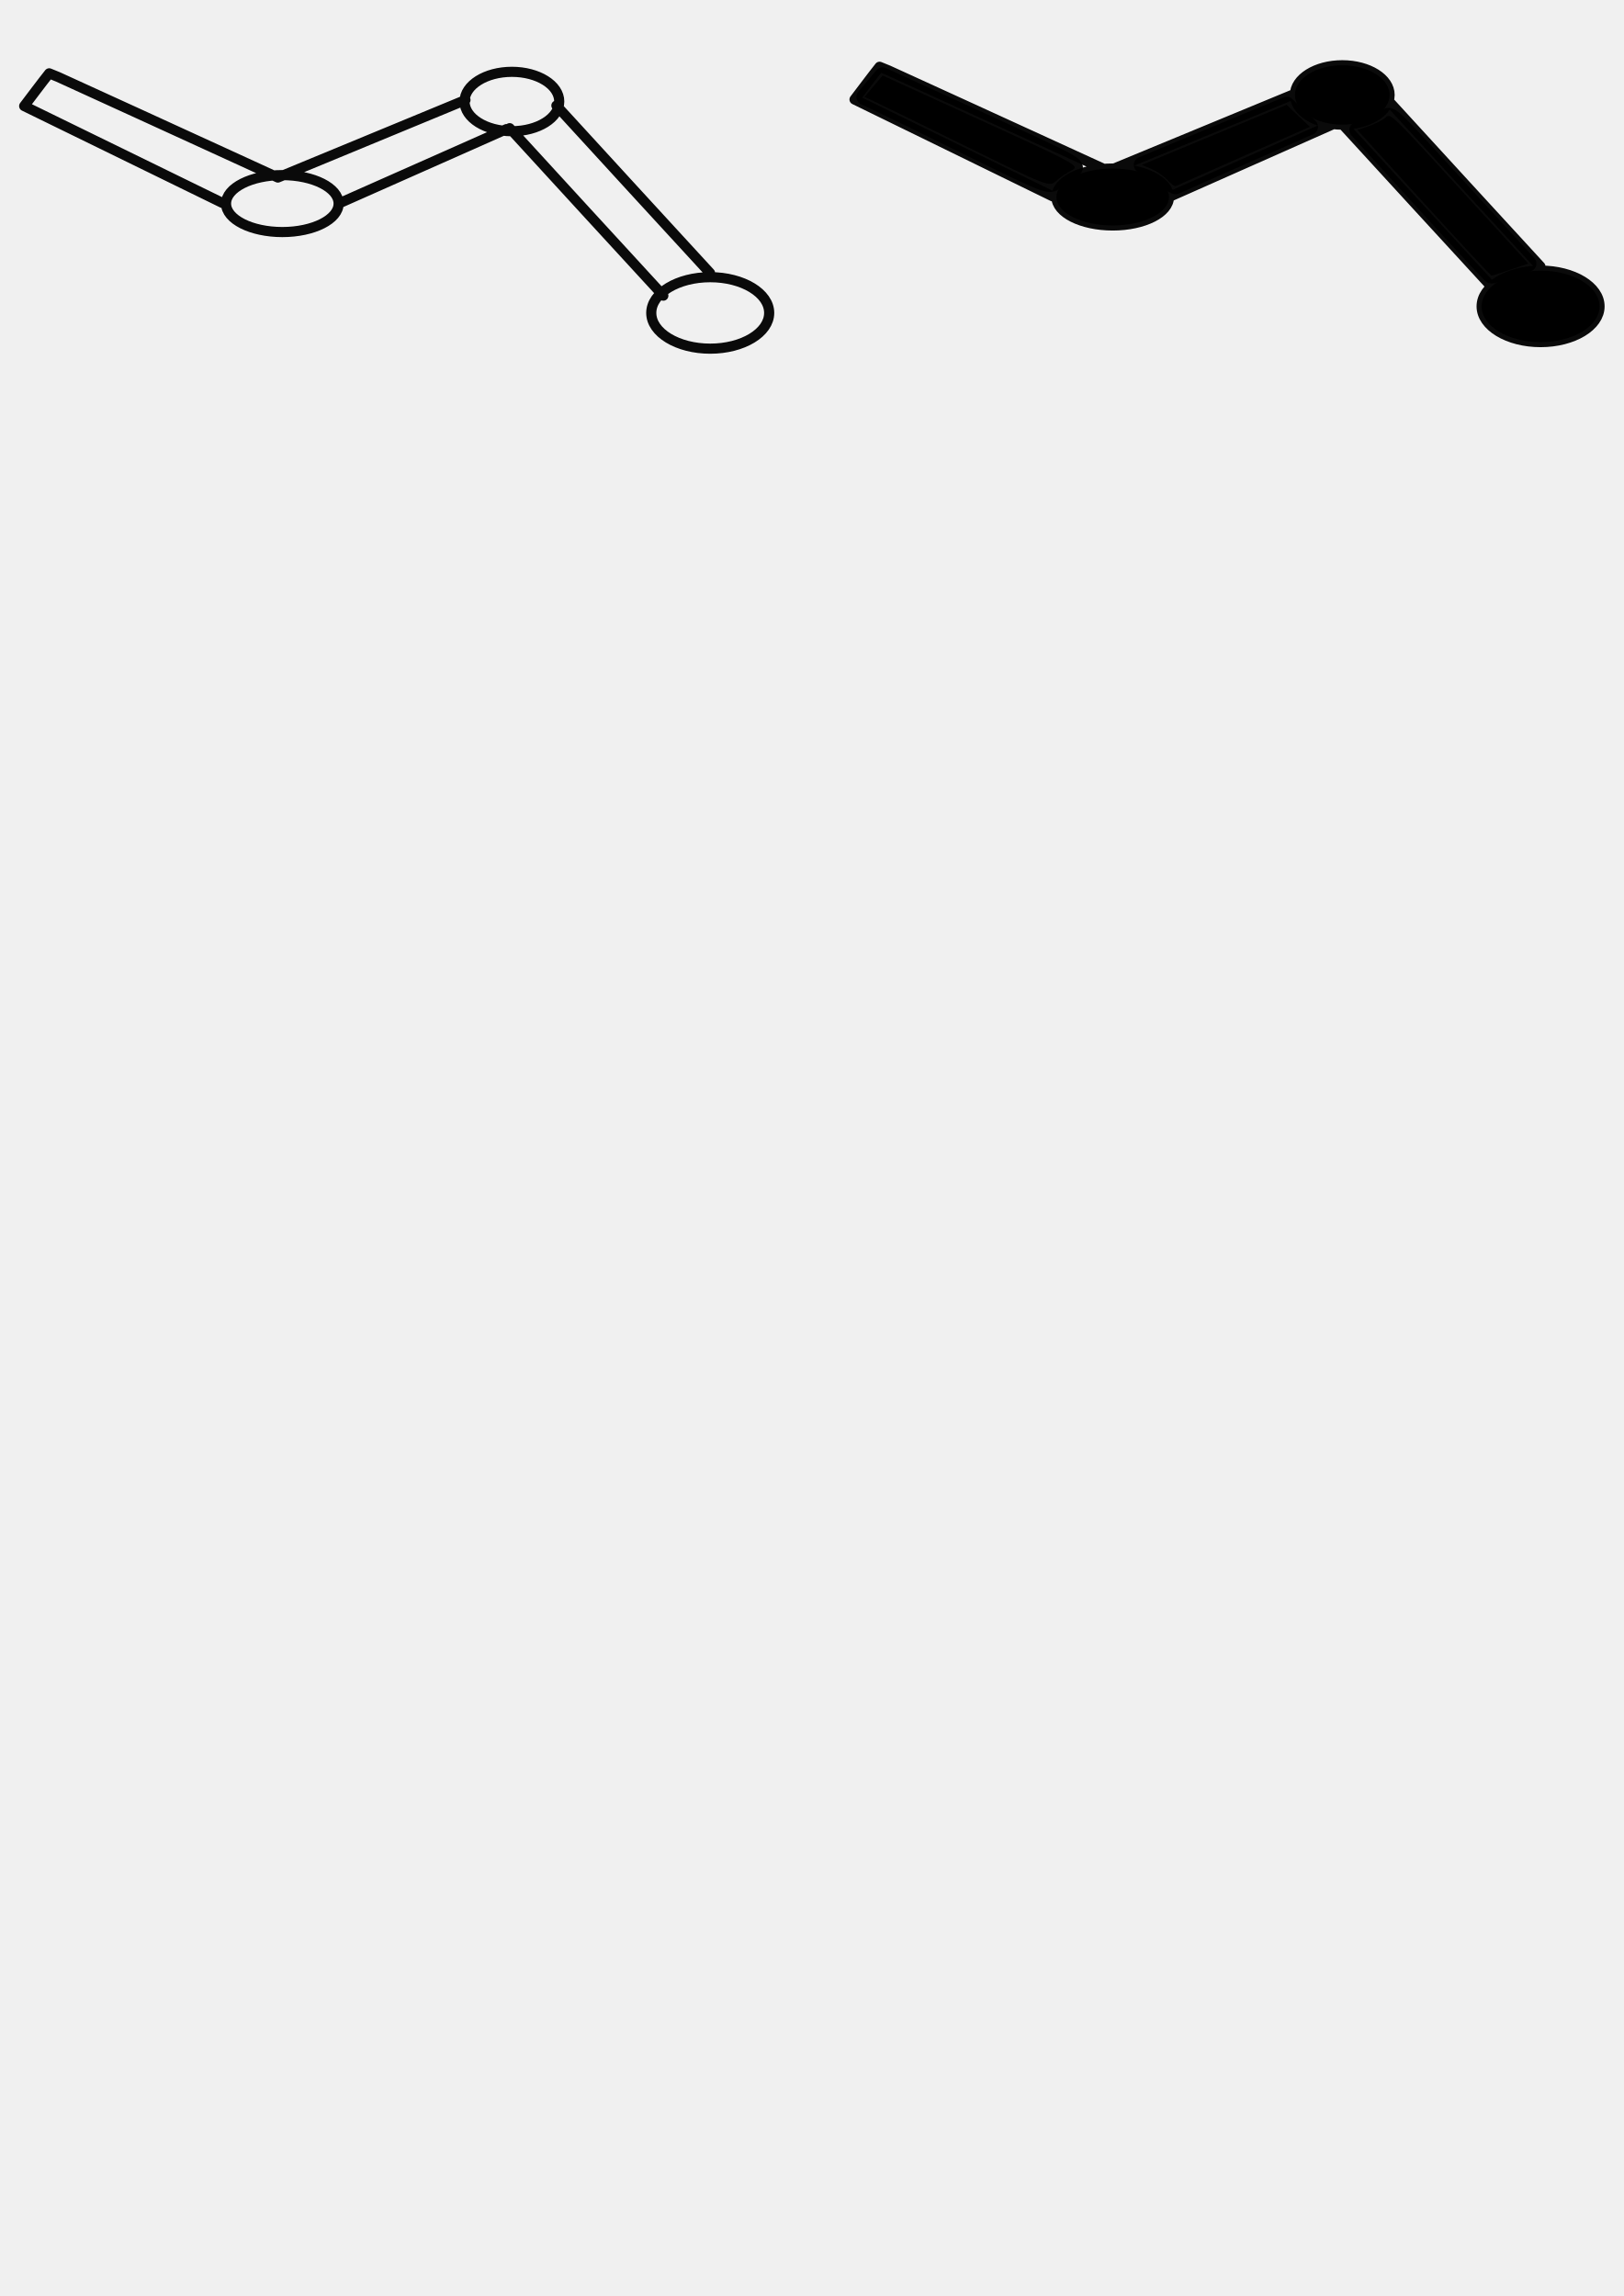
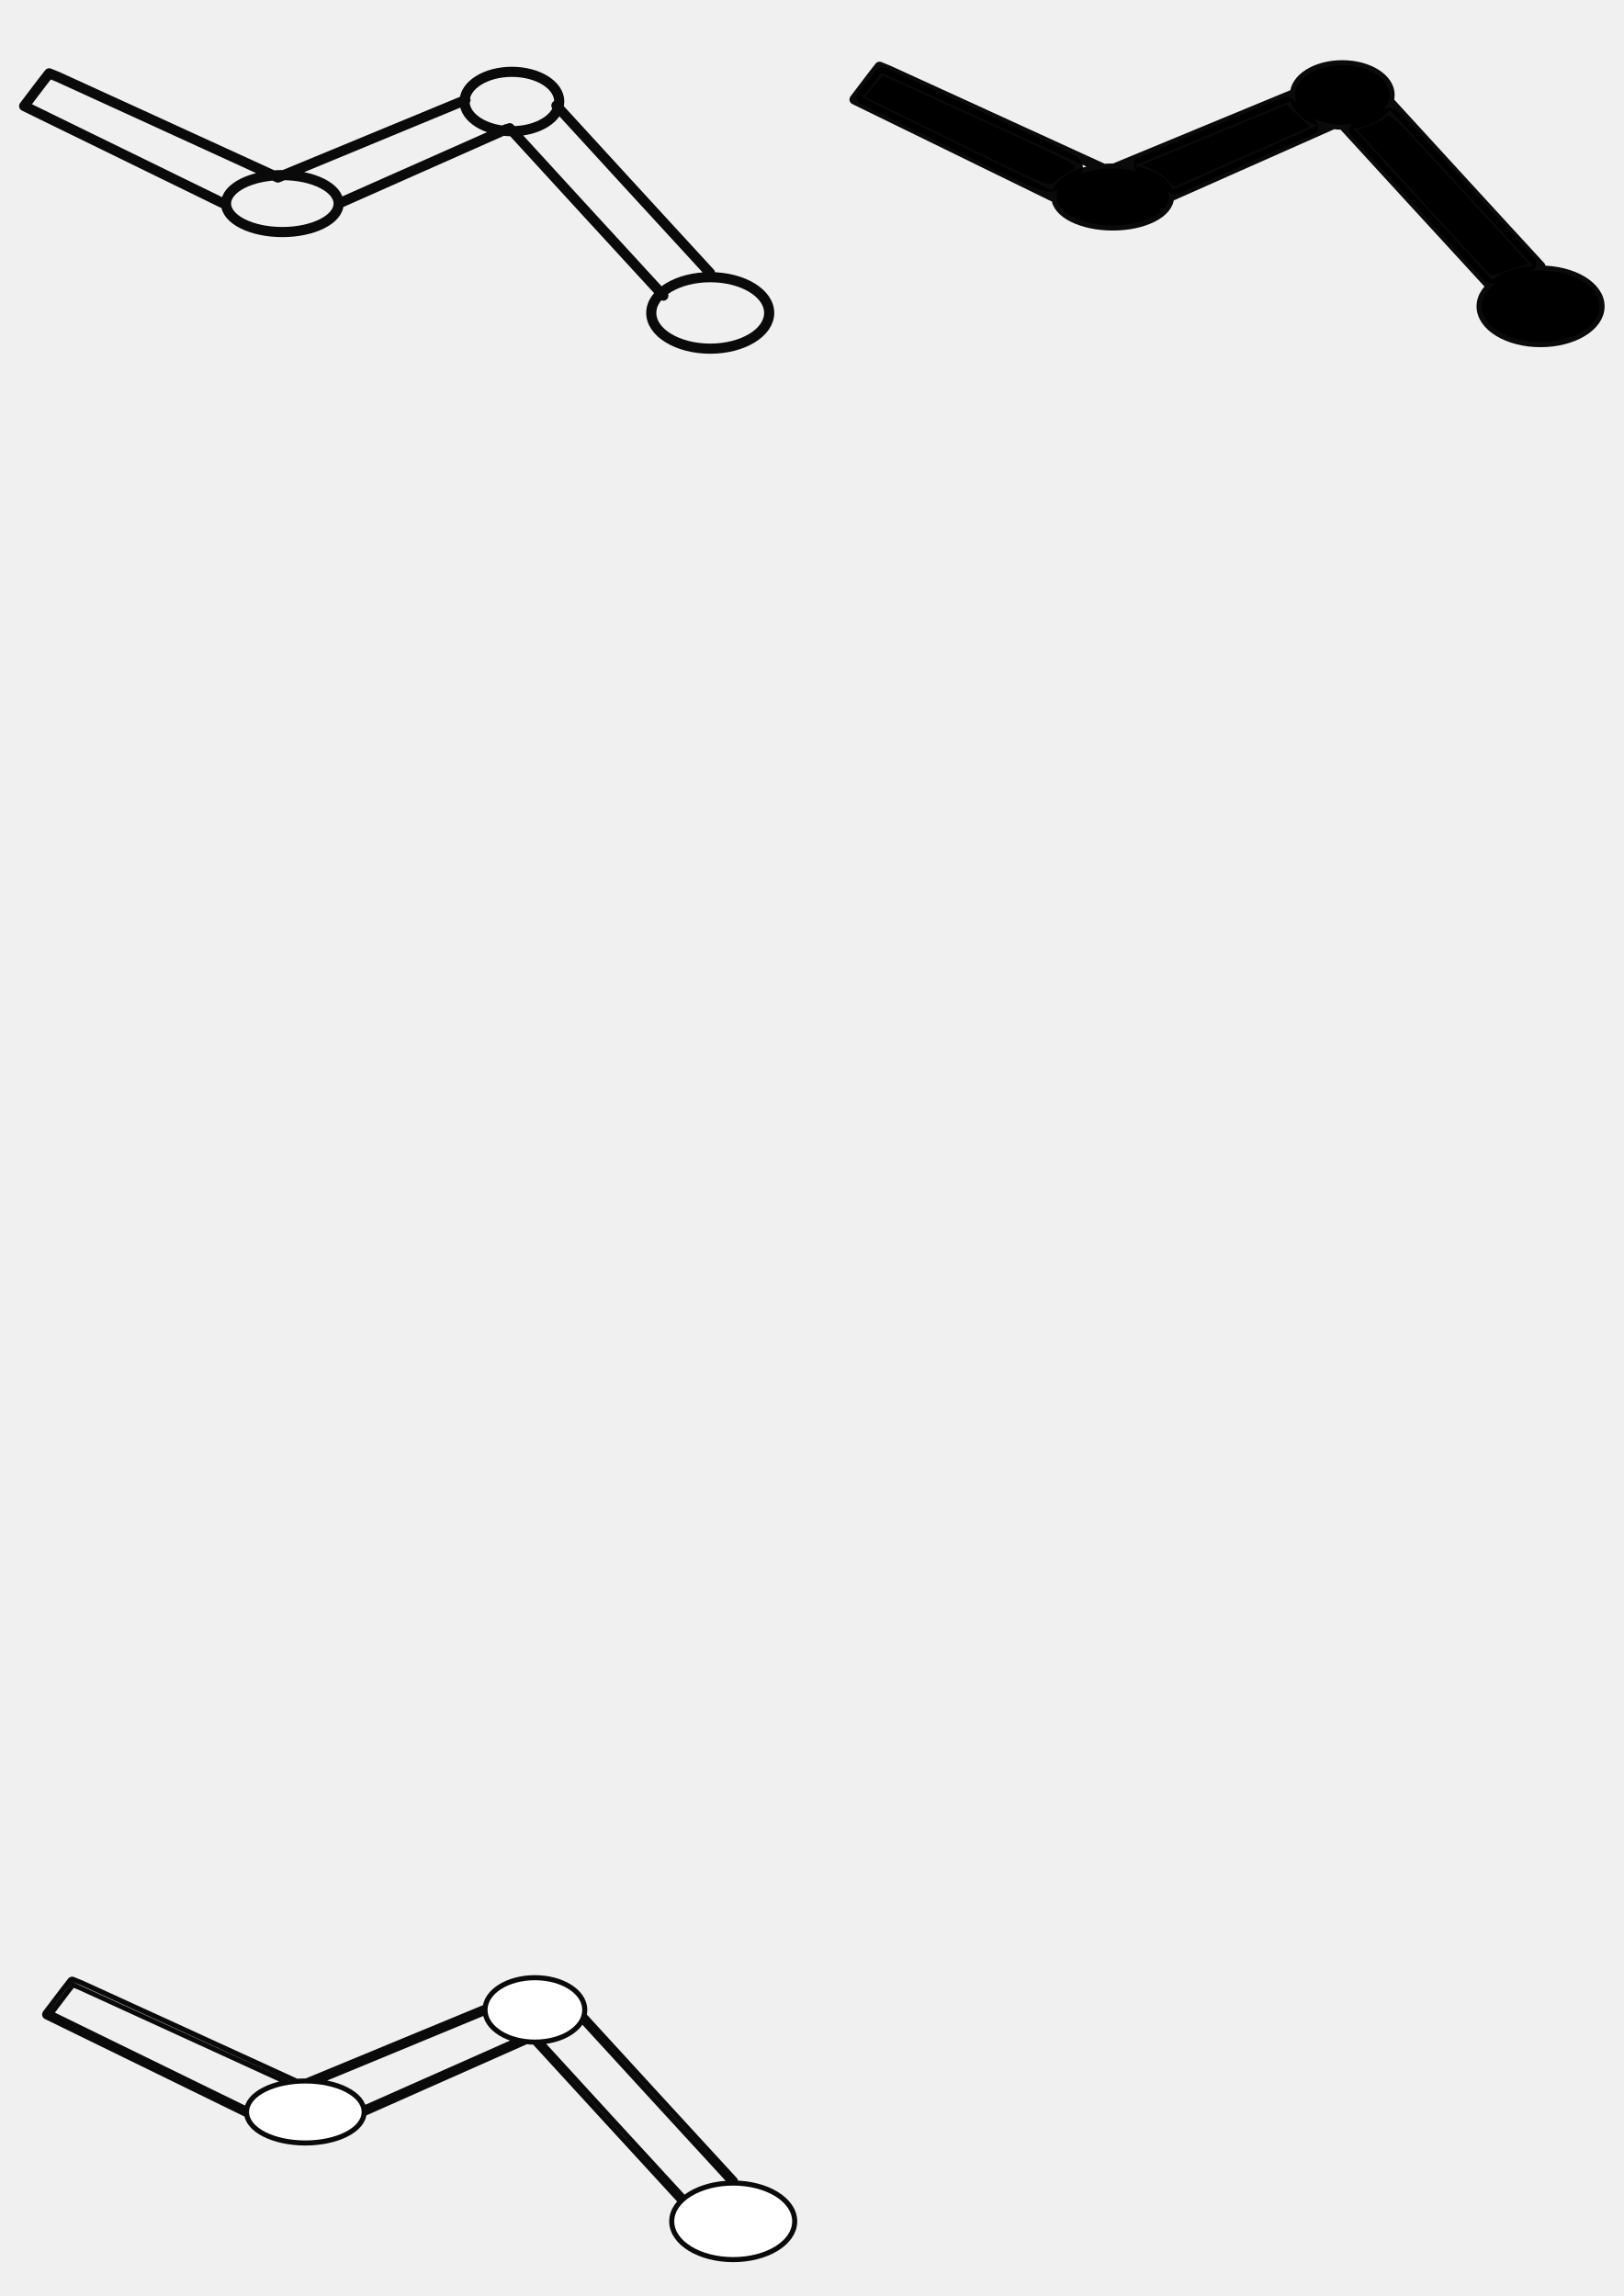
<svg xmlns="http://www.w3.org/2000/svg" width="210mm" height="297mm" viewBox="0 0 210 297" version="1.1" id="svg5">
  <defs id="defs2">
    </defs>
  <g id="layer1">
    <path id="path3012" style="fill:none;stroke:#000000;stroke-width:1.311;stroke-linecap:round;stroke-linejoin:round;stroke-miterlimit:4;stroke-dasharray:none;stroke-opacity:0.955;paint-order:stroke markers fill" d="m 99.481,40.479 a 7.625,4.623 0 0 1 -7.625,4.623 7.625,4.623 0 0 1 -7.625,-4.623 7.625,4.623 0 0 1 7.625,-4.623 7.625,4.623 0 0 1 7.625,4.623 z M 71.961,13.653 c 6.548,7.17 13.249,14.444 19.874,21.665 M 65.918,16.58 c 6.548,7.17 13.249,14.444 19.874,21.665 M 72.329,13.131 a 6.123,3.84 0 0 1 -6.123,3.84 6.123,3.84 0 0 1 -6.123,-3.84 6.123,3.84 0 0 1 6.123,-3.84 6.123,3.84 0 0 1 6.123,3.84 z M 43.794,26.334 c 7.24,-3.213 14.48,-6.425 21.72,-9.638 m -29.576,6.269 c 8.087,-3.343 16.175,-6.686 24.262,-10.03 M 43.794,26.334 a 7.279,3.683 0 0 1 -7.279,3.683 7.279,3.683 0 0 1 -7.279,-3.683 7.279,3.683 0 0 1 7.279,-3.683 7.279,3.683 0 0 1 7.279,3.683 z M 3.127,13.718 C 11.676,17.897 20.226,22.076 28.775,26.255 M 6.362,9.487 C 5.283,10.845 4.205,12.308 3.127,13.718 M 6.362,9.487 c 0.385,0.157 0.77,0.314 1.155,0.47 C 7.902,10.113 26.464,18.629 35.938,22.964 M 6.362,9.487 c 0.385,0.157 0.77,0.314 1.155,0.47 C 7.902,10.113 26.464,18.629 35.938,22.964" />
    <g id="g3288">
      <path id="path2854" style="fill:#000000;stroke:#000000;stroke-width:1.311;stroke-linecap:round;stroke-linejoin:round;stroke-miterlimit:4;stroke-dasharray:none;stroke-opacity:0.955;paint-order:stroke markers fill" d="m 206.875,39.63 a 7.625,4.623 0 0 1 -7.625,4.623 7.625,4.623 0 0 1 -7.625,-4.623 7.625,4.623 0 0 1 7.625,-4.623 7.625,4.623 0 0 1 7.625,4.623 z M 179.355,12.803 c 6.548,7.17 13.249,14.444 19.874,21.665 m -25.917,-18.738 c 6.548,7.17 13.249,14.444 19.874,21.665 M 179.722,12.281 a 6.123,3.84 0 0 1 -6.123,3.84 6.123,3.84 0 0 1 -6.123,-3.84 6.123,3.84 0 0 1 6.123,-3.84 6.123,3.84 0 0 1 6.123,3.84 z m -28.535,13.203 c 7.24,-3.213 14.48,-6.425 21.72,-9.638 m -29.576,6.269 c 8.087,-3.343 16.175,-6.686 24.262,-10.03 m -16.406,13.399 a 7.279,3.683 0 0 1 -7.279,3.683 7.279,3.683 0 0 1 -7.279,-3.683 7.279,3.683 0 0 1 7.279,-3.683 7.279,3.683 0 0 1 7.279,3.683 z M 110.52,12.868 c 8.55,4.179 17.099,8.358 25.648,12.537 M 113.755,8.637 c -1.078,1.358 -2.156,2.821 -3.235,4.231 m 3.235,-4.231 c 0.385,0.157 0.77,0.314 1.155,0.47 0.385,0.157 18.948,8.672 28.421,13.007 M 113.755,8.637 c 0.385,0.157 0.77,0.314 1.155,0.47 0.385,0.157 18.948,8.672 28.421,13.007" />
      <path style="fill:#000000;stroke:#000000;stroke-width:7.957;stroke-linecap:round;stroke-linejoin:round;stroke-miterlimit:4;stroke-dasharray:none;stroke-opacity:0.955;paint-order:stroke markers fill" d="m 695.911,99.101 -32.362,-35.548 5.478,-1.883 c 3.013,-1.036 6.599,-2.814 7.969,-3.951 2.952,-2.45 1.056,-4.273 41.607,40.03 l 28.469,31.104 -8.597,2.969 c -4.728,1.633 -8.958,2.937 -9.4,2.898 -0.442,-0.039 -15.366,-16.067 -33.165,-35.619 z" id="path3087" transform="scale(0.2645833)" />
      <path style="fill:#000000;stroke:#000000;stroke-width:7.957;stroke-linecap:round;stroke-linejoin:round;stroke-miterlimit:4;stroke-dasharray:none;stroke-opacity:0.955;paint-order:stroke markers fill" d="m 570.708,88.067 c -1.664,-1.866 -5.165,-4.305 -7.78,-5.42 l -4.755,-2.026 6.361,-2.68 c 3.499,-1.474 19.418,-8.08 35.376,-14.681 l 29.015,-12.001 5.689,5.365 5.689,5.365 -32.295,14.233 c -17.762,7.828 -32.74,14.459 -33.284,14.735 -0.544,0.276 -2.351,-1.025 -4.015,-2.891 z" id="path3126" transform="scale(0.2645833)" />
      <path style="fill:#000000;stroke:#000000;stroke-width:7.957;stroke-linecap:round;stroke-linejoin:round;stroke-miterlimit:4;stroke-dasharray:none;stroke-opacity:0.955;paint-order:stroke markers fill" d="M 472.845,71.826 C 450.814,60.999 430.496,51.068 427.695,49.757 l -5.093,-2.383 4.42,-5.234 4.42,-5.234 48.356,22.095 c 46.965,21.46 48.232,22.159 44.033,24.298 -2.378,1.211 -5.809,3.555 -7.626,5.207 -3.258,2.964 -3.84,2.74 -43.359,-16.681 z" id="path3165" transform="scale(0.2645833)" />
    </g>
+     <path id="path3537" style="fill:#ffffff;stroke:#000000;stroke-width:1.311;stroke-linecap:round;stroke-linejoin:round;stroke-miterlimit:4;stroke-dasharray:none;stroke-opacity:0.955;paint-order:stroke markers fill" d="m 102.455,287.342 a 7.625,4.623 0 0 1 -7.625,4.623 7.625,4.623 0 0 1 -7.625,-4.623 7.625,4.623 0 0 1 7.625,-4.623 7.625,4.623 0 0 1 7.625,4.623 z M 74.935,260.515 c 6.548,7.17 13.249,14.444 19.874,21.665 m -25.917,-18.738 c 6.548,7.17 13.249,14.444 19.874,21.665 m -13.463,-25.115 a 6.123,3.84 0 0 1 -6.123,3.84 6.123,3.84 0 0 1 -6.123,-3.84 6.123,3.84 0 0 1 6.123,-3.84 6.123,3.84 0 0 1 6.123,3.84 z m -28.535,13.203 c 7.24,-3.213 14.48,-6.425 21.72,-9.638 m -29.576,6.269 c 8.087,-3.343 16.175,-6.686 24.262,-10.03 m -16.406,13.399 a 7.279,3.683 0 0 1 -7.279,3.683 7.279,3.683 0 0 1 -7.279,-3.683 7.279,3.683 0 0 1 7.279,-3.683 7.279,3.683 0 0 1 7.279,3.683 z M 6.101,260.581 c 8.55,4.179 17.099,8.358 25.648,12.537 M 9.336,256.349 c -1.078,1.358 -2.156,2.821 -3.235,4.231 m 3.235,-4.231 c 0.385,0.157 0.77,0.314 1.155,0.47 0.385,0.157 18.948,8.672 28.421,13.007 M 9.336,256.349 c 0.385,0.157 0.77,0.314 1.155,0.47 0.385,0.157 18.948,8.672 28.421,13.007" />
  </g>
</svg>
